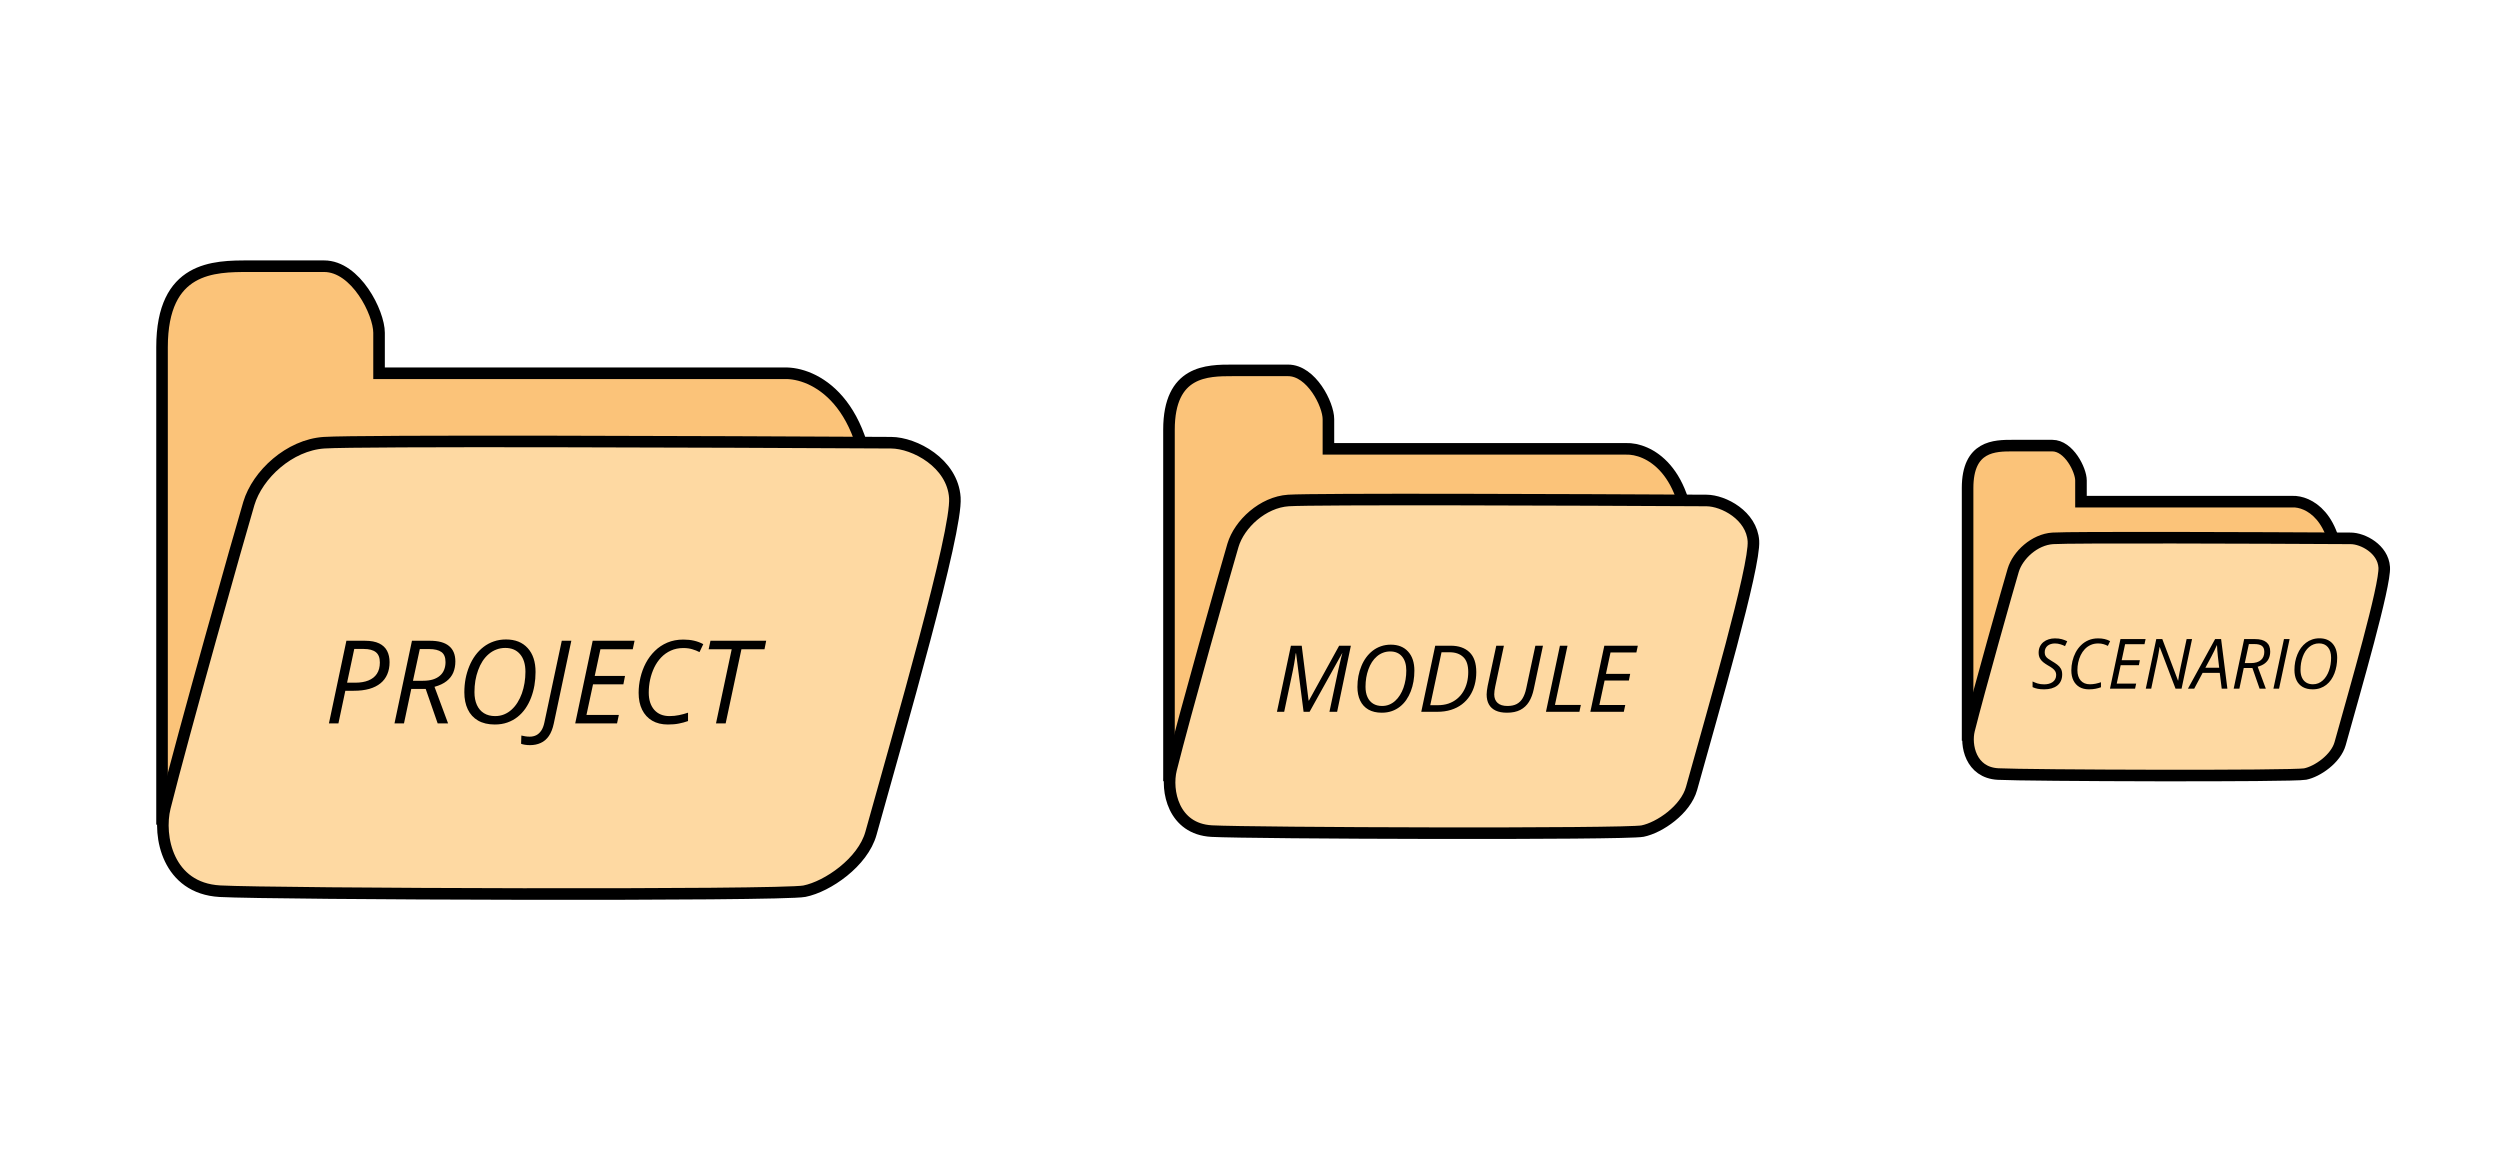
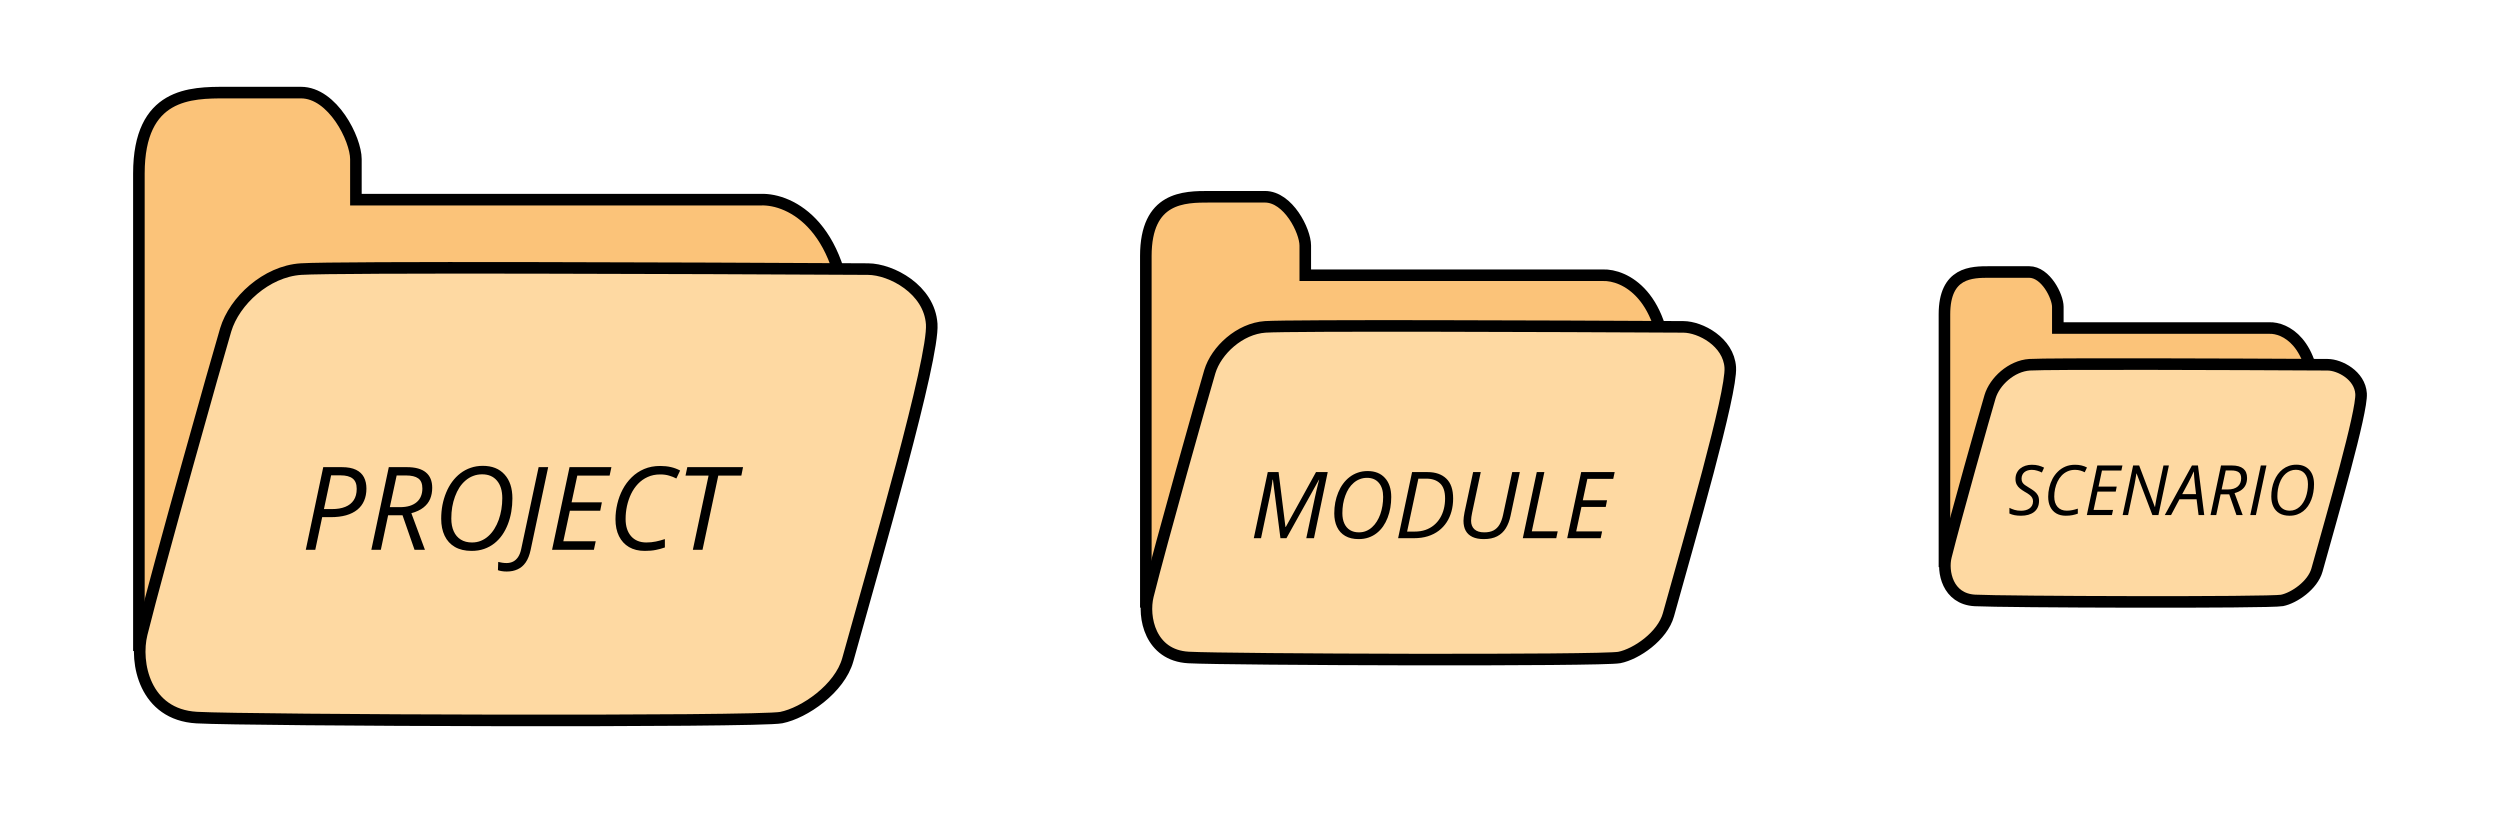
- <svg xmlns="http://www.w3.org/2000/svg" width="432" height="200" viewBox="0 0 432 200" fill="none">
+ <svg xmlns="http://www.w3.org/2000/svg" width="432" height="141" viewBox="0 0 432 141" fill="none">
  <g id="Frame 10">
    <g id="bigFolder">
-       <path id="bigFolderBack" d="M43 46C37 46 28 46 28 60V141.5H150.5V89C150.5 69 140.5 64.333 135.5 64.5H65.5V57.5C65.5 54.046 61.5 46 56 46H43H43Z" fill="#FBC379" stroke="black" stroke-width="2" />
+       <path id="bigFolderBack" d="M39 16C33 16 24 16 24 30V111.5H146.5V59C146.5 39 136.5 34.333 131.5 34.5H61.5V27.5C61.5 24.046 57.5 16 52 16H39H39Z" fill="#FBC379" stroke="black" stroke-width="2" />
      <g id="midFolder">
-         <path id="midFolderBack" d="M213.02 64C208.612 64 202 64 202 74.262V134H292V95.518C292 80.859 284.653 77.438 280.98 77.56H229.551V72.429C229.551 69.897 226.612 64 222.571 64H213.02H213.02Z" fill="#FBC379" stroke="black" stroke-width="2" />
+         <path id="midFolderBack" d="M209.02 34C204.612 34 198 34 198 44.262V104H288V65.518C288 50.859 280.653 47.438 276.98 47.56H225.551V42.429C225.551 39.898 222.612 34 218.571 34H209.02H209.02Z" fill="#FBC379" stroke="black" stroke-width="2" />
        <g id="smallFolder">
-           <path id="smallFolderBack" d="M347.837 77C344.702 77 340 77 340 84.33V127H404V99.513C404 89.042 398.776 86.599 396.163 86.686H359.592V83.021C359.592 81.213 357.502 77 354.629 77H347.837H347.837Z" fill="#FBC379" stroke="black" stroke-width="2" />
+           <path id="smallFolderBack" d="M343.837 47C340.702 47 336 47 336 54.33V97H400V69.513C400 59.042 394.776 56.599 392.163 56.686H355.592V53.021C355.592 51.212 353.502 47 350.629 47H343.837H343.837Z" fill="#FBC379" stroke="black" stroke-width="2" />
          <g id="smallFrontGroup">
-             <path id="smallFolderFront" d="M347.883 98.546C347.094 101.173 341.905 119.566 340.263 126.135C339.606 128.762 340.525 133.492 345.255 133.754C349.985 134.017 396.229 134.175 398.331 133.754C400.433 133.334 403.644 131.127 404.374 128.499C407.002 119.04 412.204 101.173 411.994 98.02C411.784 94.867 408.315 93.039 406.213 93.028C390.098 92.94 357.867 92.818 354.714 93.028C351.561 93.238 348.671 95.918 347.883 98.546Z" fill="#FED9A2" stroke="black" stroke-width="2" />
-             <path id="SCENARIO" d="M353.238 119.117C352.812 119.117 352.439 119.086 352.119 119.023C351.799 118.961 351.502 118.865 351.229 118.736V117.758C351.475 117.883 351.764 117.998 352.096 118.104C352.428 118.205 352.812 118.256 353.25 118.256C353.52 118.256 353.777 118.225 354.023 118.162C354.27 118.1 354.488 118.002 354.68 117.869C354.875 117.736 355.027 117.566 355.137 117.359C355.25 117.152 355.307 116.906 355.307 116.621C355.307 116.391 355.256 116.188 355.154 116.012C355.057 115.832 354.9 115.66 354.686 115.496C354.471 115.328 354.189 115.148 353.842 114.957C353.545 114.781 353.277 114.598 353.039 114.406C352.805 114.211 352.619 113.984 352.482 113.727C352.346 113.465 352.277 113.148 352.277 112.777C352.277 112.379 352.352 112.027 352.5 111.723C352.648 111.414 352.852 111.156 353.109 110.949C353.371 110.738 353.67 110.58 354.006 110.475C354.346 110.365 354.705 110.311 355.084 110.311C355.533 110.311 355.924 110.355 356.256 110.445C356.588 110.535 356.908 110.656 357.217 110.809L356.836 111.652C356.617 111.535 356.354 111.43 356.045 111.336C355.74 111.238 355.42 111.189 355.084 111.189C354.838 111.189 354.607 111.223 354.393 111.289C354.182 111.352 353.996 111.447 353.836 111.576C353.676 111.705 353.551 111.865 353.461 112.057C353.371 112.244 353.326 112.463 353.326 112.713C353.326 112.967 353.373 113.178 353.467 113.346C353.564 113.514 353.705 113.666 353.889 113.803C354.076 113.939 354.307 114.088 354.58 114.248C354.928 114.451 355.234 114.654 355.5 114.857C355.766 115.057 355.973 115.289 356.121 115.555C356.27 115.816 356.344 116.146 356.344 116.545C356.344 116.975 356.268 117.352 356.115 117.676C355.967 117.996 355.754 118.264 355.477 118.479C355.199 118.689 354.871 118.85 354.492 118.959C354.113 119.064 353.695 119.117 353.238 119.117ZM360.961 119.117C360.324 119.117 359.779 118.984 359.326 118.719C358.877 118.453 358.531 118.076 358.289 117.588C358.047 117.096 357.926 116.512 357.926 115.836C357.926 115.305 357.988 114.775 358.113 114.248C358.238 113.717 358.424 113.217 358.67 112.748C358.92 112.275 359.23 111.857 359.602 111.494C359.973 111.127 360.404 110.838 360.896 110.627C361.393 110.416 361.947 110.311 362.561 110.311C362.967 110.311 363.338 110.35 363.674 110.428C364.014 110.506 364.332 110.625 364.629 110.785L364.236 111.611C364.01 111.49 363.76 111.391 363.486 111.312C363.217 111.23 362.908 111.189 362.561 111.189C362.08 111.189 361.648 111.277 361.266 111.453C360.883 111.625 360.547 111.863 360.258 112.168C359.973 112.469 359.734 112.816 359.543 113.211C359.355 113.605 359.213 114.025 359.115 114.471C359.021 114.912 358.975 115.359 358.975 115.812C358.975 116.562 359.164 117.156 359.543 117.594C359.926 118.027 360.455 118.244 361.131 118.244C361.471 118.244 361.799 118.211 362.115 118.145C362.436 118.078 362.746 117.994 363.047 117.893V118.76C362.742 118.869 362.428 118.955 362.104 119.018C361.783 119.084 361.402 119.117 360.961 119.117ZM364.605 119L366.416 110.434H370.758L370.57 111.312H367.219L366.627 114.084H369.768L369.598 114.951H366.451L365.771 118.121H369.129L368.941 119H364.605ZM370.793 119L372.604 110.434H373.646L376.359 117.605H376.389C376.416 117.41 376.451 117.184 376.494 116.926C376.537 116.664 376.586 116.393 376.641 116.111C376.695 115.826 376.75 115.555 376.805 115.297L377.848 110.434H378.785L376.975 119H375.932L373.201 111.811H373.172C373.152 111.943 373.127 112.102 373.096 112.285C373.068 112.469 373.035 112.668 372.996 112.883C372.961 113.098 372.922 113.318 372.879 113.545C372.836 113.768 372.791 113.984 372.744 114.195L371.73 119H370.793ZM378.076 119L382.77 110.434H383.807L384.891 119H383.912L383.572 116.27H380.613L379.16 119H378.076ZM381.088 115.385H383.473L383.244 113.387C383.217 113.098 383.188 112.781 383.156 112.438C383.125 112.09 383.105 111.779 383.098 111.506H383.062C382.938 111.803 382.795 112.115 382.635 112.443C382.479 112.768 382.312 113.096 382.137 113.428L381.088 115.385ZM385.98 119L387.791 110.434H389.666C390.541 110.434 391.197 110.615 391.635 110.979C392.072 111.338 392.291 111.871 392.291 112.578C392.291 113 392.219 113.385 392.074 113.732C391.93 114.076 391.697 114.373 391.377 114.623C391.061 114.873 390.645 115.068 390.129 115.209L391.535 119H390.457L389.215 115.426H387.721L386.965 119H385.98ZM387.896 114.582H388.934C389.328 114.582 389.672 114.537 389.965 114.447C390.258 114.354 390.5 114.223 390.691 114.055C390.887 113.887 391.031 113.684 391.125 113.445C391.223 113.207 391.271 112.941 391.271 112.648C391.271 112.152 391.129 111.803 390.844 111.6C390.562 111.396 390.137 111.295 389.566 111.295H388.605L387.896 114.582ZM392.848 119L394.67 110.434H395.643L393.82 119H392.848ZM399.639 119.117C398.951 119.117 398.371 118.98 397.898 118.707C397.43 118.434 397.076 118.047 396.838 117.547C396.6 117.047 396.48 116.459 396.48 115.783C396.48 115.295 396.523 114.822 396.609 114.365C396.699 113.908 396.828 113.477 396.996 113.07C397.164 112.66 397.371 112.287 397.617 111.951C397.867 111.611 398.152 111.318 398.473 111.072C398.793 110.826 399.146 110.637 399.533 110.504C399.924 110.367 400.346 110.299 400.799 110.299C401.76 110.299 402.51 110.598 403.049 111.195C403.592 111.789 403.863 112.615 403.863 113.674C403.863 114.146 403.824 114.609 403.746 115.062C403.668 115.512 403.551 115.939 403.395 116.346C403.238 116.752 403.043 117.125 402.809 117.465C402.574 117.801 402.301 118.092 401.988 118.338C401.676 118.584 401.324 118.775 400.934 118.912C400.543 119.049 400.111 119.117 399.639 119.117ZM399.674 118.244C400.01 118.244 400.32 118.186 400.605 118.068C400.891 117.951 401.148 117.787 401.379 117.576C401.613 117.365 401.818 117.117 401.994 116.832C402.174 116.547 402.324 116.234 402.445 115.895C402.566 115.551 402.658 115.189 402.721 114.811C402.783 114.432 402.814 114.045 402.814 113.65C402.814 112.869 402.629 112.262 402.258 111.828C401.891 111.395 401.381 111.178 400.729 111.178C400.393 111.178 400.08 111.234 399.791 111.348C399.502 111.457 399.238 111.615 399 111.822C398.762 112.025 398.551 112.268 398.367 112.549C398.188 112.83 398.035 113.143 397.91 113.486C397.785 113.826 397.689 114.188 397.623 114.57C397.561 114.953 397.529 115.35 397.529 115.76C397.529 116.275 397.613 116.719 397.781 117.09C397.949 117.461 398.193 117.746 398.514 117.945C398.834 118.145 399.221 118.244 399.674 118.244Z" fill="black" />
+             <path id="smallFolderFront" d="M343.883 68.546C343.094 71.173 337.905 89.566 336.263 96.135C335.606 98.762 336.525 103.492 341.255 103.754C345.985 104.017 392.229 104.175 394.331 103.754C396.433 103.334 399.644 101.127 400.374 98.499C403.002 89.04 408.204 71.173 407.994 68.02C407.784 64.867 404.315 63.039 402.213 63.028C386.098 62.94 353.867 62.818 350.714 63.028C347.561 63.238 344.671 65.918 343.883 68.546Z" fill="#FED9A2" stroke="black" stroke-width="2" />
+             <path id="SCENARIO" d="M349.238 89.117C348.812 89.117 348.439 89.086 348.119 89.023C347.799 88.961 347.502 88.865 347.229 88.736V87.758C347.475 87.883 347.764 87.998 348.096 88.103C348.428 88.205 348.812 88.256 349.25 88.256C349.52 88.256 349.777 88.225 350.023 88.162C350.27 88.1 350.488 88.002 350.68 87.869C350.875 87.736 351.027 87.566 351.137 87.359C351.25 87.152 351.307 86.906 351.307 86.621C351.307 86.391 351.256 86.188 351.154 86.012C351.057 85.832 350.9 85.66 350.686 85.496C350.471 85.328 350.189 85.148 349.842 84.957C349.545 84.781 349.277 84.598 349.039 84.406C348.805 84.211 348.619 83.984 348.482 83.727C348.346 83.465 348.277 83.148 348.277 82.777C348.277 82.379 348.352 82.027 348.5 81.723C348.648 81.414 348.852 81.156 349.109 80.949C349.371 80.738 349.67 80.58 350.006 80.475C350.346 80.365 350.705 80.311 351.084 80.311C351.533 80.311 351.924 80.356 352.256 80.445C352.588 80.535 352.908 80.656 353.217 80.809L352.836 81.652C352.617 81.535 352.354 81.43 352.045 81.336C351.74 81.238 351.42 81.189 351.084 81.189C350.838 81.189 350.607 81.223 350.393 81.289C350.182 81.352 349.996 81.447 349.836 81.576C349.676 81.705 349.551 81.865 349.461 82.057C349.371 82.244 349.326 82.463 349.326 82.713C349.326 82.967 349.373 83.178 349.467 83.346C349.564 83.514 349.705 83.666 349.889 83.803C350.076 83.939 350.307 84.088 350.58 84.248C350.928 84.451 351.234 84.654 351.5 84.857C351.766 85.057 351.973 85.289 352.121 85.555C352.27 85.816 352.344 86.147 352.344 86.545C352.344 86.975 352.268 87.352 352.115 87.676C351.967 87.996 351.754 88.264 351.477 88.478C351.199 88.689 350.871 88.85 350.492 88.959C350.113 89.064 349.695 89.117 349.238 89.117ZM356.961 89.117C356.324 89.117 355.779 88.984 355.326 88.719C354.877 88.453 354.531 88.076 354.289 87.588C354.047 87.096 353.926 86.512 353.926 85.836C353.926 85.305 353.988 84.775 354.113 84.248C354.238 83.717 354.424 83.217 354.67 82.748C354.92 82.275 355.23 81.857 355.602 81.494C355.973 81.127 356.404 80.838 356.896 80.627C357.393 80.416 357.947 80.311 358.561 80.311C358.967 80.311 359.338 80.35 359.674 80.428C360.014 80.506 360.332 80.625 360.629 80.785L360.236 81.611C360.01 81.49 359.76 81.391 359.486 81.312C359.217 81.231 358.908 81.189 358.561 81.189C358.08 81.189 357.648 81.277 357.266 81.453C356.883 81.625 356.547 81.863 356.258 82.168C355.973 82.469 355.734 82.816 355.543 83.211C355.355 83.606 355.213 84.025 355.115 84.471C355.021 84.912 354.975 85.359 354.975 85.812C354.975 86.562 355.164 87.156 355.543 87.594C355.926 88.027 356.455 88.244 357.131 88.244C357.471 88.244 357.799 88.211 358.115 88.144C358.436 88.078 358.746 87.994 359.047 87.893V88.76C358.742 88.869 358.428 88.955 358.104 89.018C357.783 89.084 357.402 89.117 356.961 89.117ZM360.605 89L362.416 80.434H366.758L366.57 81.312H363.219L362.627 84.084H365.768L365.598 84.951H362.451L361.771 88.121H365.129L364.941 89H360.605ZM366.793 89L368.604 80.434H369.646L372.359 87.606H372.389C372.416 87.41 372.451 87.184 372.494 86.926C372.537 86.664 372.586 86.393 372.641 86.111C372.695 85.826 372.75 85.555 372.805 85.297L373.848 80.434H374.785L372.975 89H371.932L369.201 81.811H369.172C369.152 81.943 369.127 82.102 369.096 82.285C369.068 82.469 369.035 82.668 368.996 82.883C368.961 83.098 368.922 83.318 368.879 83.545C368.836 83.768 368.791 83.984 368.744 84.195L367.73 89H366.793ZM374.076 89L378.77 80.434H379.807L380.891 89H379.912L379.572 86.269H376.613L375.16 89H374.076ZM377.088 85.385H379.473L379.244 83.387C379.217 83.098 379.188 82.781 379.156 82.438C379.125 82.09 379.105 81.779 379.098 81.506H379.062C378.938 81.803 378.795 82.115 378.635 82.443C378.479 82.768 378.312 83.096 378.137 83.428L377.088 85.385ZM381.98 89L383.791 80.434H385.666C386.541 80.434 387.197 80.615 387.635 80.978C388.072 81.338 388.291 81.871 388.291 82.578C388.291 83 388.219 83.385 388.074 83.732C387.93 84.076 387.697 84.373 387.377 84.623C387.061 84.873 386.645 85.068 386.129 85.209L387.535 89H386.457L385.215 85.426H383.721L382.965 89H381.98ZM383.896 84.582H384.934C385.328 84.582 385.672 84.537 385.965 84.447C386.258 84.353 386.5 84.223 386.691 84.055C386.887 83.887 387.031 83.684 387.125 83.445C387.223 83.207 387.271 82.941 387.271 82.648C387.271 82.152 387.129 81.803 386.844 81.6C386.562 81.397 386.137 81.295 385.566 81.295H384.605L383.896 84.582ZM388.848 89L390.67 80.434H391.643L389.82 89H388.848ZM395.639 89.117C394.951 89.117 394.371 88.981 393.898 88.707C393.43 88.434 393.076 88.047 392.838 87.547C392.6 87.047 392.48 86.459 392.48 85.783C392.48 85.295 392.523 84.822 392.609 84.365C392.699 83.908 392.828 83.477 392.996 83.07C393.164 82.66 393.371 82.287 393.617 81.951C393.867 81.611 394.152 81.318 394.473 81.072C394.793 80.826 395.146 80.637 395.533 80.504C395.924 80.367 396.346 80.299 396.799 80.299C397.76 80.299 398.51 80.598 399.049 81.195C399.592 81.789 399.863 82.615 399.863 83.674C399.863 84.147 399.824 84.609 399.746 85.062C399.668 85.512 399.551 85.939 399.395 86.346C399.238 86.752 399.043 87.125 398.809 87.465C398.574 87.801 398.301 88.092 397.988 88.338C397.676 88.584 397.324 88.775 396.934 88.912C396.543 89.049 396.111 89.117 395.639 89.117ZM395.674 88.244C396.01 88.244 396.32 88.186 396.605 88.068C396.891 87.951 397.148 87.787 397.379 87.576C397.613 87.365 397.818 87.117 397.994 86.832C398.174 86.547 398.324 86.234 398.445 85.894C398.566 85.551 398.658 85.189 398.721 84.811C398.783 84.432 398.814 84.045 398.814 83.65C398.814 82.869 398.629 82.262 398.258 81.828C397.891 81.394 397.381 81.178 396.729 81.178C396.393 81.178 396.08 81.234 395.791 81.348C395.502 81.457 395.238 81.615 395 81.822C394.762 82.025 394.551 82.268 394.367 82.549C394.188 82.83 394.035 83.143 393.91 83.486C393.785 83.826 393.689 84.188 393.623 84.57C393.561 84.953 393.529 85.35 393.529 85.76C393.529 86.275 393.613 86.719 393.781 87.09C393.949 87.461 394.193 87.746 394.514 87.945C394.834 88.144 395.221 88.244 395.674 88.244Z" fill="black" />
          </g>
        </g>
        <g id="midFrontGroup">
-           <path id="midFolderFront" d="M213.057 94.224C211.952 97.91 204.673 123.71 202.369 132.925C201.447 136.611 202.737 143.245 209.372 143.614C216.006 143.982 280.876 144.203 283.825 143.614C286.774 143.024 291.279 139.928 292.302 136.242C295.988 122.973 303.286 97.91 302.991 93.487C302.696 89.064 297.831 86.5 294.883 86.484C272.276 86.361 227.064 86.189 222.641 86.484C218.218 86.778 214.163 90.538 213.057 94.224Z" fill="#FED9A2" stroke="black" stroke-width="2" />
-           <path id="MODULE" d="M220.656 123L223.07 111.578H224.938L226.125 121.055H226.188L231.406 111.578H233.43L231.055 123H229.727L231.227 115.906C231.32 115.479 231.411 115.078 231.5 114.703C231.589 114.328 231.669 113.987 231.742 113.68C231.82 113.367 231.891 113.102 231.953 112.883H231.922L226.297 123H225.258L223.961 112.891H223.898C223.878 113.104 223.841 113.378 223.789 113.711C223.742 114.039 223.685 114.391 223.617 114.766C223.555 115.135 223.487 115.492 223.414 115.836L221.906 123H220.656ZM238.773 123.156C237.857 123.156 237.083 122.974 236.453 122.609C235.828 122.245 235.357 121.729 235.039 121.062C234.721 120.396 234.562 119.612 234.562 118.711C234.562 118.06 234.62 117.43 234.734 116.82C234.854 116.211 235.026 115.635 235.25 115.094C235.474 114.547 235.75 114.049 236.078 113.602C236.411 113.148 236.792 112.758 237.219 112.43C237.646 112.102 238.117 111.849 238.633 111.672C239.154 111.49 239.716 111.398 240.32 111.398C241.602 111.398 242.602 111.797 243.32 112.594C244.044 113.385 244.406 114.487 244.406 115.898C244.406 116.529 244.354 117.146 244.25 117.75C244.146 118.349 243.99 118.919 243.781 119.461C243.573 120.003 243.312 120.5 243 120.953C242.688 121.401 242.323 121.789 241.906 122.117C241.49 122.445 241.021 122.701 240.5 122.883C239.979 123.065 239.404 123.156 238.773 123.156ZM238.82 121.992C239.268 121.992 239.682 121.914 240.062 121.758C240.443 121.602 240.786 121.383 241.094 121.102C241.406 120.82 241.68 120.49 241.914 120.109C242.154 119.729 242.354 119.312 242.516 118.859C242.677 118.401 242.799 117.919 242.883 117.414C242.966 116.909 243.008 116.393 243.008 115.867C243.008 114.826 242.76 114.016 242.266 113.438C241.776 112.859 241.096 112.57 240.227 112.57C239.779 112.57 239.362 112.646 238.977 112.797C238.591 112.943 238.24 113.154 237.922 113.43C237.604 113.701 237.323 114.023 237.078 114.398C236.839 114.773 236.635 115.19 236.469 115.648C236.302 116.102 236.174 116.583 236.086 117.094C236.003 117.604 235.961 118.133 235.961 118.68C235.961 119.367 236.073 119.958 236.297 120.453C236.521 120.948 236.846 121.328 237.273 121.594C237.701 121.859 238.216 121.992 238.82 121.992ZM245.594 123L248.008 111.578H250.672C252.057 111.578 253.141 111.953 253.922 112.703C254.708 113.448 255.102 114.594 255.102 116.141C255.102 116.922 255.008 117.659 254.82 118.352C254.633 119.044 254.354 119.674 253.984 120.242C253.615 120.81 253.159 121.299 252.617 121.711C252.076 122.122 251.448 122.44 250.734 122.664C250.021 122.888 249.227 123 248.352 123H245.594ZM247.148 121.859H248.43C249.117 121.859 249.74 121.766 250.297 121.578C250.854 121.385 251.344 121.115 251.766 120.766C252.193 120.417 252.549 120.005 252.836 119.531C253.128 119.052 253.346 118.526 253.492 117.953C253.638 117.375 253.711 116.766 253.711 116.125C253.711 114.927 253.419 114.06 252.836 113.523C252.258 112.982 251.479 112.711 250.5 112.711H249.094L247.148 121.859ZM260.406 123.156C259.625 123.156 258.974 123.034 258.453 122.789C257.932 122.544 257.542 122.188 257.281 121.719C257.021 121.25 256.891 120.677 256.891 120C256.891 119.818 256.906 119.599 256.938 119.344C256.969 119.089 257.013 118.815 257.07 118.523L258.555 111.578H259.875L258.383 118.594C258.326 118.833 258.281 119.083 258.25 119.344C258.219 119.604 258.203 119.818 258.203 119.984C258.203 120.615 258.396 121.107 258.781 121.461C259.167 121.815 259.734 121.992 260.484 121.992C261.125 121.992 261.659 121.88 262.086 121.656C262.513 121.427 262.857 121.091 263.117 120.648C263.383 120.201 263.586 119.646 263.727 118.984L265.312 111.578H266.625L265.031 119.094C264.854 119.943 264.578 120.672 264.203 121.281C263.828 121.885 263.331 122.349 262.711 122.672C262.091 122.995 261.323 123.156 260.406 123.156ZM267.141 123L269.555 111.578H270.867L268.695 121.812H273.172L272.922 123H267.141ZM274.812 123L277.227 111.578H283.016L282.766 112.75H278.297L277.508 116.445H281.695L281.469 117.602H277.273L276.367 121.828H280.844L280.594 123H274.812Z" fill="black" />
+           <path id="midFolderFront" d="M209.057 64.224C207.952 67.91 200.673 93.71 198.369 102.925C197.447 106.611 198.737 113.245 205.372 113.614C212.006 113.982 276.876 114.203 279.825 113.614C282.774 113.024 287.279 109.928 288.302 106.242C291.988 92.973 299.286 67.91 298.991 63.487C298.696 59.064 293.831 56.5 290.883 56.484C268.276 56.361 223.064 56.189 218.641 56.484C214.218 56.779 210.163 60.538 209.057 64.224Z" fill="#FED9A2" stroke="black" stroke-width="2" />
+           <path id="MODULE" d="M216.656 93L219.07 81.578H220.938L222.125 91.055H222.188L227.406 81.578H229.43L227.055 93H225.727L227.227 85.906C227.32 85.479 227.411 85.078 227.5 84.703C227.589 84.328 227.669 83.987 227.742 83.68C227.82 83.367 227.891 83.102 227.953 82.883H227.922L222.297 93H221.258L219.961 82.891H219.898C219.878 83.104 219.841 83.378 219.789 83.711C219.742 84.039 219.685 84.391 219.617 84.766C219.555 85.135 219.487 85.492 219.414 85.836L217.906 93H216.656ZM234.773 93.156C233.857 93.156 233.083 92.974 232.453 92.609C231.828 92.245 231.357 91.729 231.039 91.062C230.721 90.396 230.562 89.612 230.562 88.711C230.562 88.06 230.62 87.43 230.734 86.82C230.854 86.211 231.026 85.635 231.25 85.094C231.474 84.547 231.75 84.049 232.078 83.602C232.411 83.148 232.792 82.758 233.219 82.43C233.646 82.102 234.117 81.849 234.633 81.672C235.154 81.49 235.716 81.398 236.32 81.398C237.602 81.398 238.602 81.797 239.32 82.594C240.044 83.385 240.406 84.487 240.406 85.898C240.406 86.529 240.354 87.146 240.25 87.75C240.146 88.349 239.99 88.919 239.781 89.461C239.573 90.003 239.312 90.5 239 90.953C238.688 91.401 238.323 91.789 237.906 92.117C237.49 92.445 237.021 92.701 236.5 92.883C235.979 93.065 235.404 93.156 234.773 93.156ZM234.82 91.992C235.268 91.992 235.682 91.914 236.062 91.758C236.443 91.602 236.786 91.383 237.094 91.102C237.406 90.82 237.68 90.49 237.914 90.109C238.154 89.729 238.354 89.312 238.516 88.859C238.677 88.401 238.799 87.919 238.883 87.414C238.966 86.909 239.008 86.393 239.008 85.867C239.008 84.826 238.76 84.016 238.266 83.438C237.776 82.859 237.096 82.57 236.227 82.57C235.779 82.57 235.362 82.646 234.977 82.797C234.591 82.943 234.24 83.154 233.922 83.43C233.604 83.701 233.323 84.023 233.078 84.398C232.839 84.773 232.635 85.19 232.469 85.648C232.302 86.102 232.174 86.583 232.086 87.094C232.003 87.604 231.961 88.133 231.961 88.68C231.961 89.367 232.073 89.958 232.297 90.453C232.521 90.948 232.846 91.328 233.273 91.594C233.701 91.859 234.216 91.992 234.82 91.992ZM241.594 93L244.008 81.578H246.672C248.057 81.578 249.141 81.953 249.922 82.703C250.708 83.448 251.102 84.594 251.102 86.141C251.102 86.922 251.008 87.659 250.82 88.352C250.633 89.044 250.354 89.674 249.984 90.242C249.615 90.81 249.159 91.299 248.617 91.711C248.076 92.122 247.448 92.44 246.734 92.664C246.021 92.888 245.227 93 244.352 93H241.594ZM243.148 91.859H244.43C245.117 91.859 245.74 91.766 246.297 91.578C246.854 91.385 247.344 91.115 247.766 90.766C248.193 90.417 248.549 90.005 248.836 89.531C249.128 89.052 249.346 88.526 249.492 87.953C249.638 87.375 249.711 86.766 249.711 86.125C249.711 84.927 249.419 84.06 248.836 83.523C248.258 82.982 247.479 82.711 246.5 82.711H245.094L243.148 91.859ZM256.406 93.156C255.625 93.156 254.974 93.034 254.453 92.789C253.932 92.544 253.542 92.188 253.281 91.719C253.021 91.25 252.891 90.677 252.891 90C252.891 89.818 252.906 89.599 252.938 89.344C252.969 89.088 253.013 88.815 253.07 88.523L254.555 81.578H255.875L254.383 88.594C254.326 88.833 254.281 89.083 254.25 89.344C254.219 89.604 254.203 89.818 254.203 89.984C254.203 90.615 254.396 91.107 254.781 91.461C255.167 91.815 255.734 91.992 256.484 91.992C257.125 91.992 257.659 91.88 258.086 91.656C258.513 91.427 258.857 91.091 259.117 90.648C259.383 90.201 259.586 89.646 259.727 88.984L261.312 81.578H262.625L261.031 89.094C260.854 89.943 260.578 90.672 260.203 91.281C259.828 91.885 259.331 92.349 258.711 92.672C258.091 92.995 257.323 93.156 256.406 93.156ZM263.141 93L265.555 81.578H266.867L264.695 91.812H269.172L268.922 93H263.141ZM270.812 93L273.227 81.578H279.016L278.766 82.75H274.297L273.508 86.445H277.695L277.469 87.602H273.273L272.367 91.828H276.844L276.594 93H270.812Z" fill="black" />
        </g>
      </g>
      <g id="bigFrontGroup">
-         <path id="bigFolderFront" d="M43 87C41.5 92 31.625 127 28.5 139.5C27.25 144.5 29 153.5 38 154C47 154.5 135 154.8 139 154C143 153.2 149.111 149 150.5 144C155.5 126 165.4 92 165 86C164.6 80 158 76.522 154 76.5C123.333 76.334 62 76.1 56 76.5C50 76.9 44.5 82 43 87Z" fill="#FED9A2" stroke="black" stroke-width="2" />
-         <path id="PROJECT" d="M56.84 125L59.857 110.723H63.07C64.079 110.723 64.897 110.876 65.522 111.182C66.147 111.488 66.602 111.917 66.889 112.471C67.175 113.024 67.318 113.675 67.318 114.424C67.318 115.212 67.185 115.911 66.918 116.523C66.658 117.135 66.267 117.653 65.746 118.076C65.225 118.499 64.578 118.822 63.803 119.043C63.035 119.258 62.143 119.365 61.127 119.365H59.672L58.48 125H56.84ZM59.975 117.969H61.381C62.266 117.969 63.025 117.842 63.656 117.588C64.294 117.334 64.783 116.95 65.121 116.436C65.466 115.915 65.639 115.26 65.639 114.473C65.639 113.652 65.408 113.06 64.945 112.695C64.483 112.324 63.78 112.139 62.836 112.139H61.215L59.975 117.969ZM68.168 125L71.186 110.723H74.311C75.769 110.723 76.863 111.025 77.592 111.631C78.321 112.23 78.686 113.118 78.686 114.297C78.686 115 78.565 115.641 78.324 116.221C78.083 116.794 77.696 117.288 77.162 117.705C76.635 118.122 75.941 118.447 75.082 118.682L77.426 125H75.629L73.559 119.043H71.068L69.809 125H68.168ZM71.361 117.637H73.09C73.747 117.637 74.32 117.562 74.809 117.412C75.297 117.256 75.701 117.038 76.019 116.758C76.345 116.478 76.586 116.139 76.742 115.742C76.905 115.345 76.986 114.902 76.986 114.414C76.986 113.587 76.749 113.005 76.273 112.666C75.805 112.327 75.095 112.158 74.144 112.158H72.543L71.361 117.637ZM85.502 125.195C84.356 125.195 83.389 124.967 82.602 124.512C81.82 124.056 81.231 123.411 80.834 122.578C80.437 121.745 80.238 120.765 80.238 119.639C80.238 118.825 80.31 118.037 80.453 117.275C80.603 116.514 80.818 115.794 81.098 115.117C81.378 114.434 81.723 113.812 82.133 113.252C82.549 112.686 83.025 112.197 83.559 111.787C84.092 111.377 84.682 111.061 85.326 110.84C85.977 110.612 86.68 110.498 87.436 110.498C89.037 110.498 90.287 110.996 91.186 111.992C92.091 112.982 92.543 114.359 92.543 116.123C92.543 116.911 92.478 117.682 92.348 118.438C92.217 119.186 92.022 119.899 91.762 120.576C91.501 121.253 91.176 121.875 90.785 122.441C90.394 123.001 89.939 123.486 89.418 123.896C88.897 124.307 88.311 124.626 87.66 124.854C87.009 125.081 86.29 125.195 85.502 125.195ZM85.561 123.74C86.12 123.74 86.638 123.643 87.113 123.447C87.588 123.252 88.018 122.979 88.402 122.627C88.793 122.275 89.135 121.862 89.428 121.387C89.727 120.911 89.978 120.391 90.18 119.824C90.382 119.251 90.534 118.649 90.639 118.018C90.743 117.386 90.795 116.742 90.795 116.084C90.795 114.782 90.486 113.77 89.867 113.047C89.255 112.324 88.406 111.963 87.318 111.963C86.758 111.963 86.238 112.057 85.756 112.246C85.274 112.428 84.835 112.692 84.438 113.037C84.04 113.376 83.689 113.779 83.383 114.248C83.083 114.717 82.829 115.238 82.621 115.811C82.413 116.377 82.253 116.979 82.143 117.617C82.038 118.255 81.986 118.916 81.986 119.6C81.986 120.459 82.126 121.198 82.406 121.816C82.686 122.435 83.093 122.91 83.627 123.242C84.161 123.574 84.805 123.74 85.561 123.74ZM91.566 128.76C91.254 128.76 90.961 128.737 90.688 128.691C90.408 128.646 90.193 128.59 90.043 128.525L90.092 127.1C90.3 127.158 90.528 127.204 90.775 127.236C91.016 127.275 91.27 127.295 91.537 127.295C91.954 127.295 92.331 127.21 92.67 127.041C93.002 126.872 93.288 126.608 93.529 126.25C93.77 125.892 93.949 125.43 94.066 124.863L97.074 110.723H98.725L95.688 125.049C95.499 125.928 95.216 126.641 94.838 127.188C94.46 127.734 93.995 128.132 93.441 128.379C92.894 128.633 92.269 128.76 91.566 128.76ZM99.398 125L102.416 110.723H109.652L109.34 112.188H103.754L102.768 116.807H108.002L107.719 118.252H102.475L101.342 123.535H106.938L106.625 125H99.398ZM115.414 125.195C114.353 125.195 113.445 124.974 112.689 124.531C111.941 124.089 111.365 123.46 110.961 122.646C110.557 121.826 110.355 120.853 110.355 119.727C110.355 118.841 110.46 117.959 110.668 117.08C110.876 116.195 111.186 115.361 111.596 114.58C112.012 113.792 112.53 113.096 113.148 112.49C113.767 111.878 114.486 111.396 115.307 111.045C116.133 110.693 117.058 110.518 118.08 110.518C118.757 110.518 119.376 110.583 119.936 110.713C120.502 110.843 121.033 111.042 121.527 111.309L120.873 112.686C120.495 112.484 120.079 112.318 119.623 112.188C119.174 112.051 118.66 111.982 118.08 111.982C117.279 111.982 116.56 112.129 115.922 112.422C115.284 112.708 114.724 113.105 114.242 113.613C113.767 114.115 113.37 114.694 113.051 115.352C112.738 116.009 112.501 116.709 112.338 117.451C112.182 118.187 112.104 118.932 112.104 119.688C112.104 120.938 112.419 121.927 113.051 122.656C113.689 123.379 114.571 123.74 115.697 123.74C116.264 123.74 116.811 123.685 117.338 123.574C117.872 123.464 118.389 123.324 118.891 123.154V124.6C118.383 124.782 117.859 124.925 117.318 125.029C116.785 125.14 116.15 125.195 115.414 125.195ZM123.725 125L126.439 112.188H122.455L122.768 110.723H132.396L132.104 112.188H128.119L125.395 125H123.725Z" fill="black" />
+         <path id="bigFolderFront" d="M39 57C37.5 62 27.625 97 24.5 109.5C23.25 114.5 25 123.5 34 124C43 124.5 131 124.8 135 124C139 123.2 145.111 119 146.5 114C151.5 96 161.4 62 161 56C160.6 50 154 46.522 150 46.5C119.333 46.334 58 46.1 52 46.5C46 46.9 40.5 52 39 57Z" fill="#FED9A2" stroke="black" stroke-width="2" />
+         <path id="PROJECT" d="M52.84 95L55.857 80.723H59.07C60.079 80.723 60.897 80.876 61.522 81.182C62.147 81.488 62.602 81.917 62.889 82.471C63.175 83.024 63.318 83.675 63.318 84.424C63.318 85.212 63.185 85.912 62.918 86.523C62.658 87.135 62.267 87.653 61.746 88.076C61.225 88.499 60.578 88.822 59.803 89.043C59.035 89.258 58.143 89.365 57.127 89.365H55.672L54.48 95H52.84ZM55.975 87.969H57.381C58.266 87.969 59.025 87.842 59.656 87.588C60.294 87.334 60.783 86.95 61.121 86.436C61.466 85.915 61.639 85.26 61.639 84.473C61.639 83.652 61.408 83.06 60.945 82.695C60.483 82.324 59.78 82.139 58.836 82.139H57.215L55.975 87.969ZM64.168 95L67.186 80.723H70.311C71.769 80.723 72.863 81.025 73.592 81.631C74.321 82.23 74.686 83.118 74.686 84.297C74.686 85 74.565 85.641 74.324 86.221C74.083 86.794 73.696 87.288 73.162 87.705C72.635 88.122 71.941 88.447 71.082 88.682L73.426 95H71.629L69.559 89.043H67.068L65.809 95H64.168ZM67.361 87.637H69.09C69.747 87.637 70.32 87.562 70.809 87.412C71.297 87.256 71.701 87.038 72.019 86.758C72.345 86.478 72.586 86.139 72.742 85.742C72.905 85.345 72.986 84.902 72.986 84.414C72.986 83.587 72.749 83.005 72.273 82.666C71.805 82.328 71.095 82.158 70.144 82.158H68.543L67.361 87.637ZM81.502 95.195C80.356 95.195 79.389 94.967 78.602 94.512C77.82 94.056 77.231 93.412 76.834 92.578C76.437 91.745 76.238 90.765 76.238 89.639C76.238 88.825 76.31 88.037 76.453 87.275C76.603 86.514 76.818 85.794 77.098 85.117C77.378 84.434 77.723 83.812 78.133 83.252C78.549 82.686 79.025 82.197 79.559 81.787C80.092 81.377 80.682 81.061 81.326 80.84C81.977 80.612 82.68 80.498 83.436 80.498C85.037 80.498 86.287 80.996 87.186 81.992C88.091 82.982 88.543 84.359 88.543 86.123C88.543 86.911 88.478 87.682 88.348 88.438C88.217 89.186 88.022 89.899 87.762 90.576C87.501 91.253 87.176 91.875 86.785 92.441C86.394 93.001 85.939 93.486 85.418 93.897C84.897 94.307 84.311 94.626 83.66 94.853C83.009 95.081 82.29 95.195 81.502 95.195ZM81.561 93.74C82.12 93.74 82.638 93.643 83.113 93.447C83.588 93.252 84.018 92.978 84.402 92.627C84.793 92.275 85.135 91.862 85.428 91.387C85.727 90.912 85.978 90.391 86.18 89.824C86.382 89.251 86.534 88.649 86.639 88.018C86.743 87.386 86.795 86.742 86.795 86.084C86.795 84.782 86.486 83.769 85.867 83.047C85.255 82.324 84.406 81.963 83.318 81.963C82.758 81.963 82.238 82.057 81.756 82.246C81.274 82.428 80.835 82.692 80.438 83.037C80.04 83.376 79.689 83.779 79.383 84.248C79.083 84.717 78.829 85.238 78.621 85.811C78.413 86.377 78.253 86.979 78.143 87.617C78.038 88.255 77.986 88.916 77.986 89.6C77.986 90.459 78.126 91.198 78.406 91.816C78.686 92.435 79.093 92.91 79.627 93.242C80.161 93.574 80.805 93.74 81.561 93.74ZM87.566 98.76C87.254 98.76 86.961 98.737 86.688 98.691C86.408 98.646 86.193 98.591 86.043 98.525L86.092 97.1C86.3 97.158 86.528 97.204 86.775 97.236C87.016 97.275 87.27 97.295 87.537 97.295C87.954 97.295 88.331 97.21 88.67 97.041C89.002 96.872 89.288 96.608 89.529 96.25C89.77 95.892 89.949 95.43 90.066 94.863L93.074 80.723H94.725L91.688 95.049C91.499 95.928 91.216 96.641 90.838 97.188C90.46 97.734 89.995 98.132 89.441 98.379C88.894 98.633 88.269 98.76 87.566 98.76ZM95.398 95L98.416 80.723H105.652L105.34 82.188H99.754L98.768 86.807H104.002L103.719 88.252H98.475L97.342 93.535H102.938L102.625 95H95.398ZM111.414 95.195C110.353 95.195 109.445 94.974 108.689 94.531C107.941 94.088 107.365 93.46 106.961 92.647C106.557 91.826 106.355 90.853 106.355 89.727C106.355 88.841 106.46 87.959 106.668 87.08C106.876 86.195 107.186 85.361 107.596 84.58C108.012 83.792 108.53 83.096 109.148 82.49C109.767 81.878 110.486 81.397 111.307 81.045C112.133 80.693 113.058 80.518 114.08 80.518C114.757 80.518 115.376 80.583 115.936 80.713C116.502 80.843 117.033 81.042 117.527 81.309L116.873 82.686C116.495 82.484 116.079 82.318 115.623 82.188C115.174 82.051 114.66 81.982 114.08 81.982C113.279 81.982 112.56 82.129 111.922 82.422C111.284 82.708 110.724 83.106 110.242 83.613C109.767 84.115 109.37 84.694 109.051 85.352C108.738 86.009 108.501 86.709 108.338 87.451C108.182 88.187 108.104 88.932 108.104 89.688C108.104 90.938 108.419 91.927 109.051 92.656C109.689 93.379 110.571 93.74 111.697 93.74C112.264 93.74 112.811 93.685 113.338 93.574C113.872 93.463 114.389 93.324 114.891 93.154V94.6C114.383 94.782 113.859 94.925 113.318 95.029C112.785 95.14 112.15 95.195 111.414 95.195ZM119.725 95L122.439 82.188H118.455L118.768 80.723H128.396L128.104 82.188H124.119L121.395 95H119.725Z" fill="black" />
      </g>
    </g>
  </g>
</svg>
